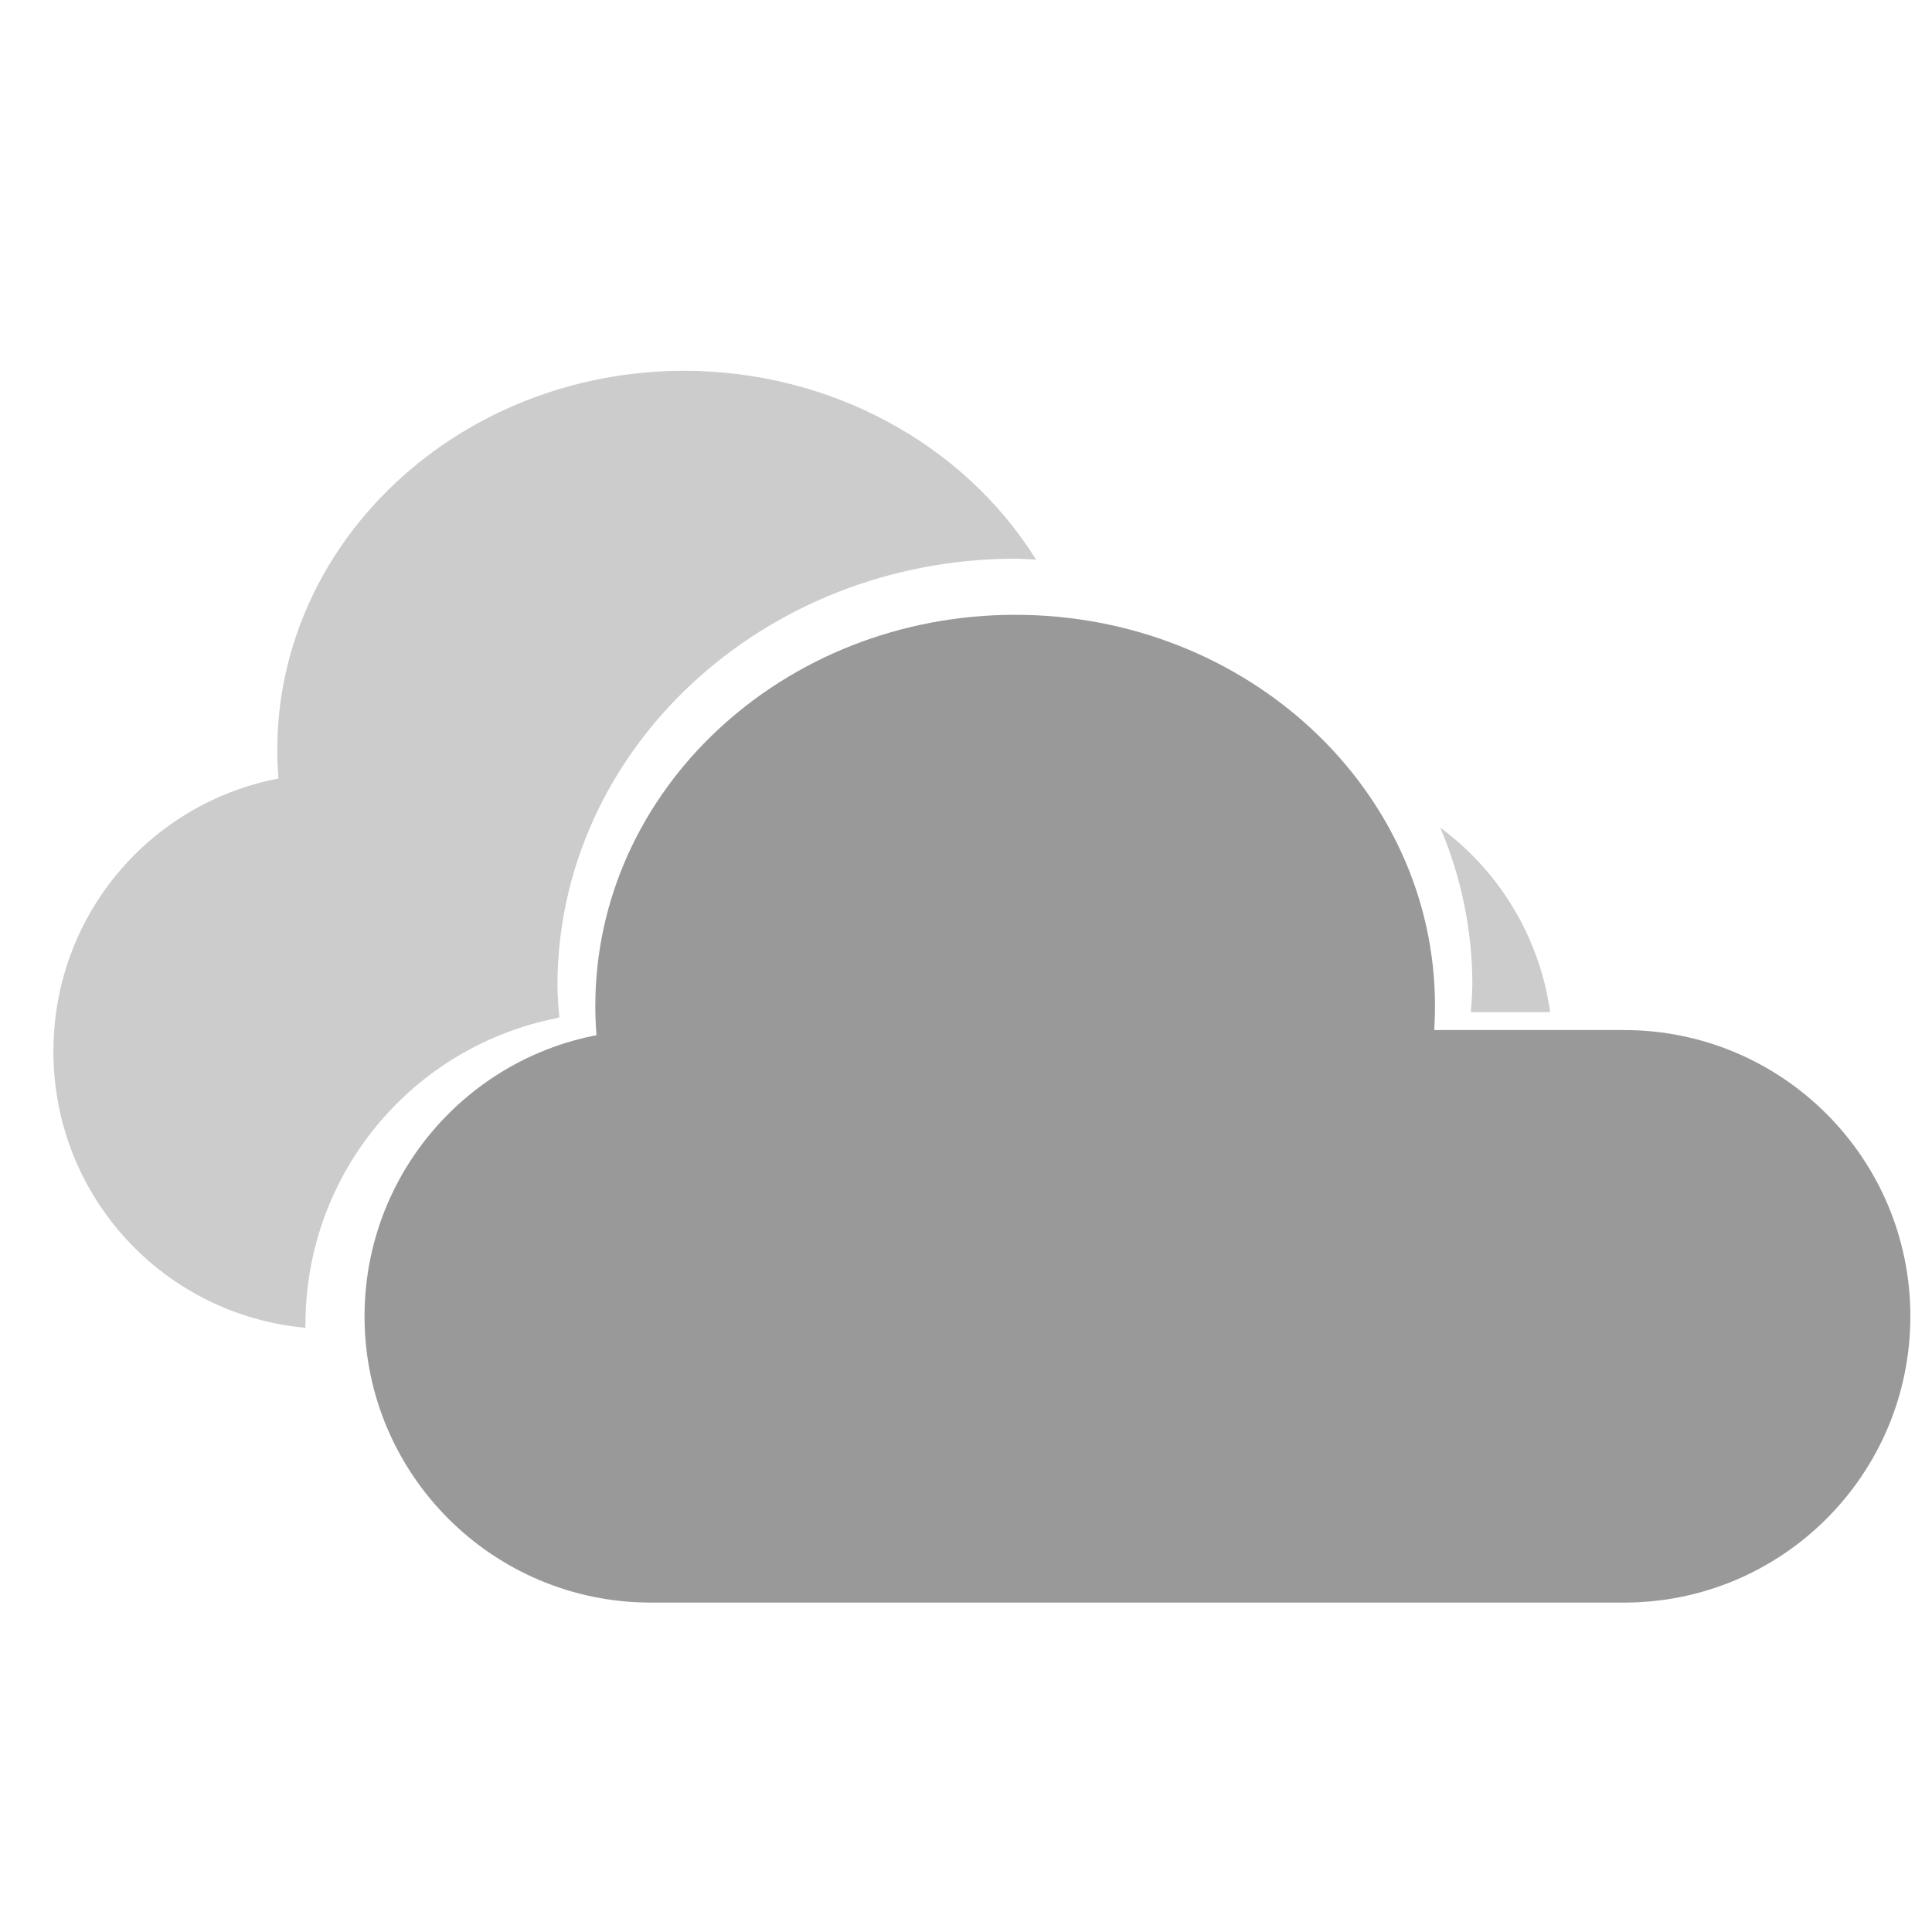
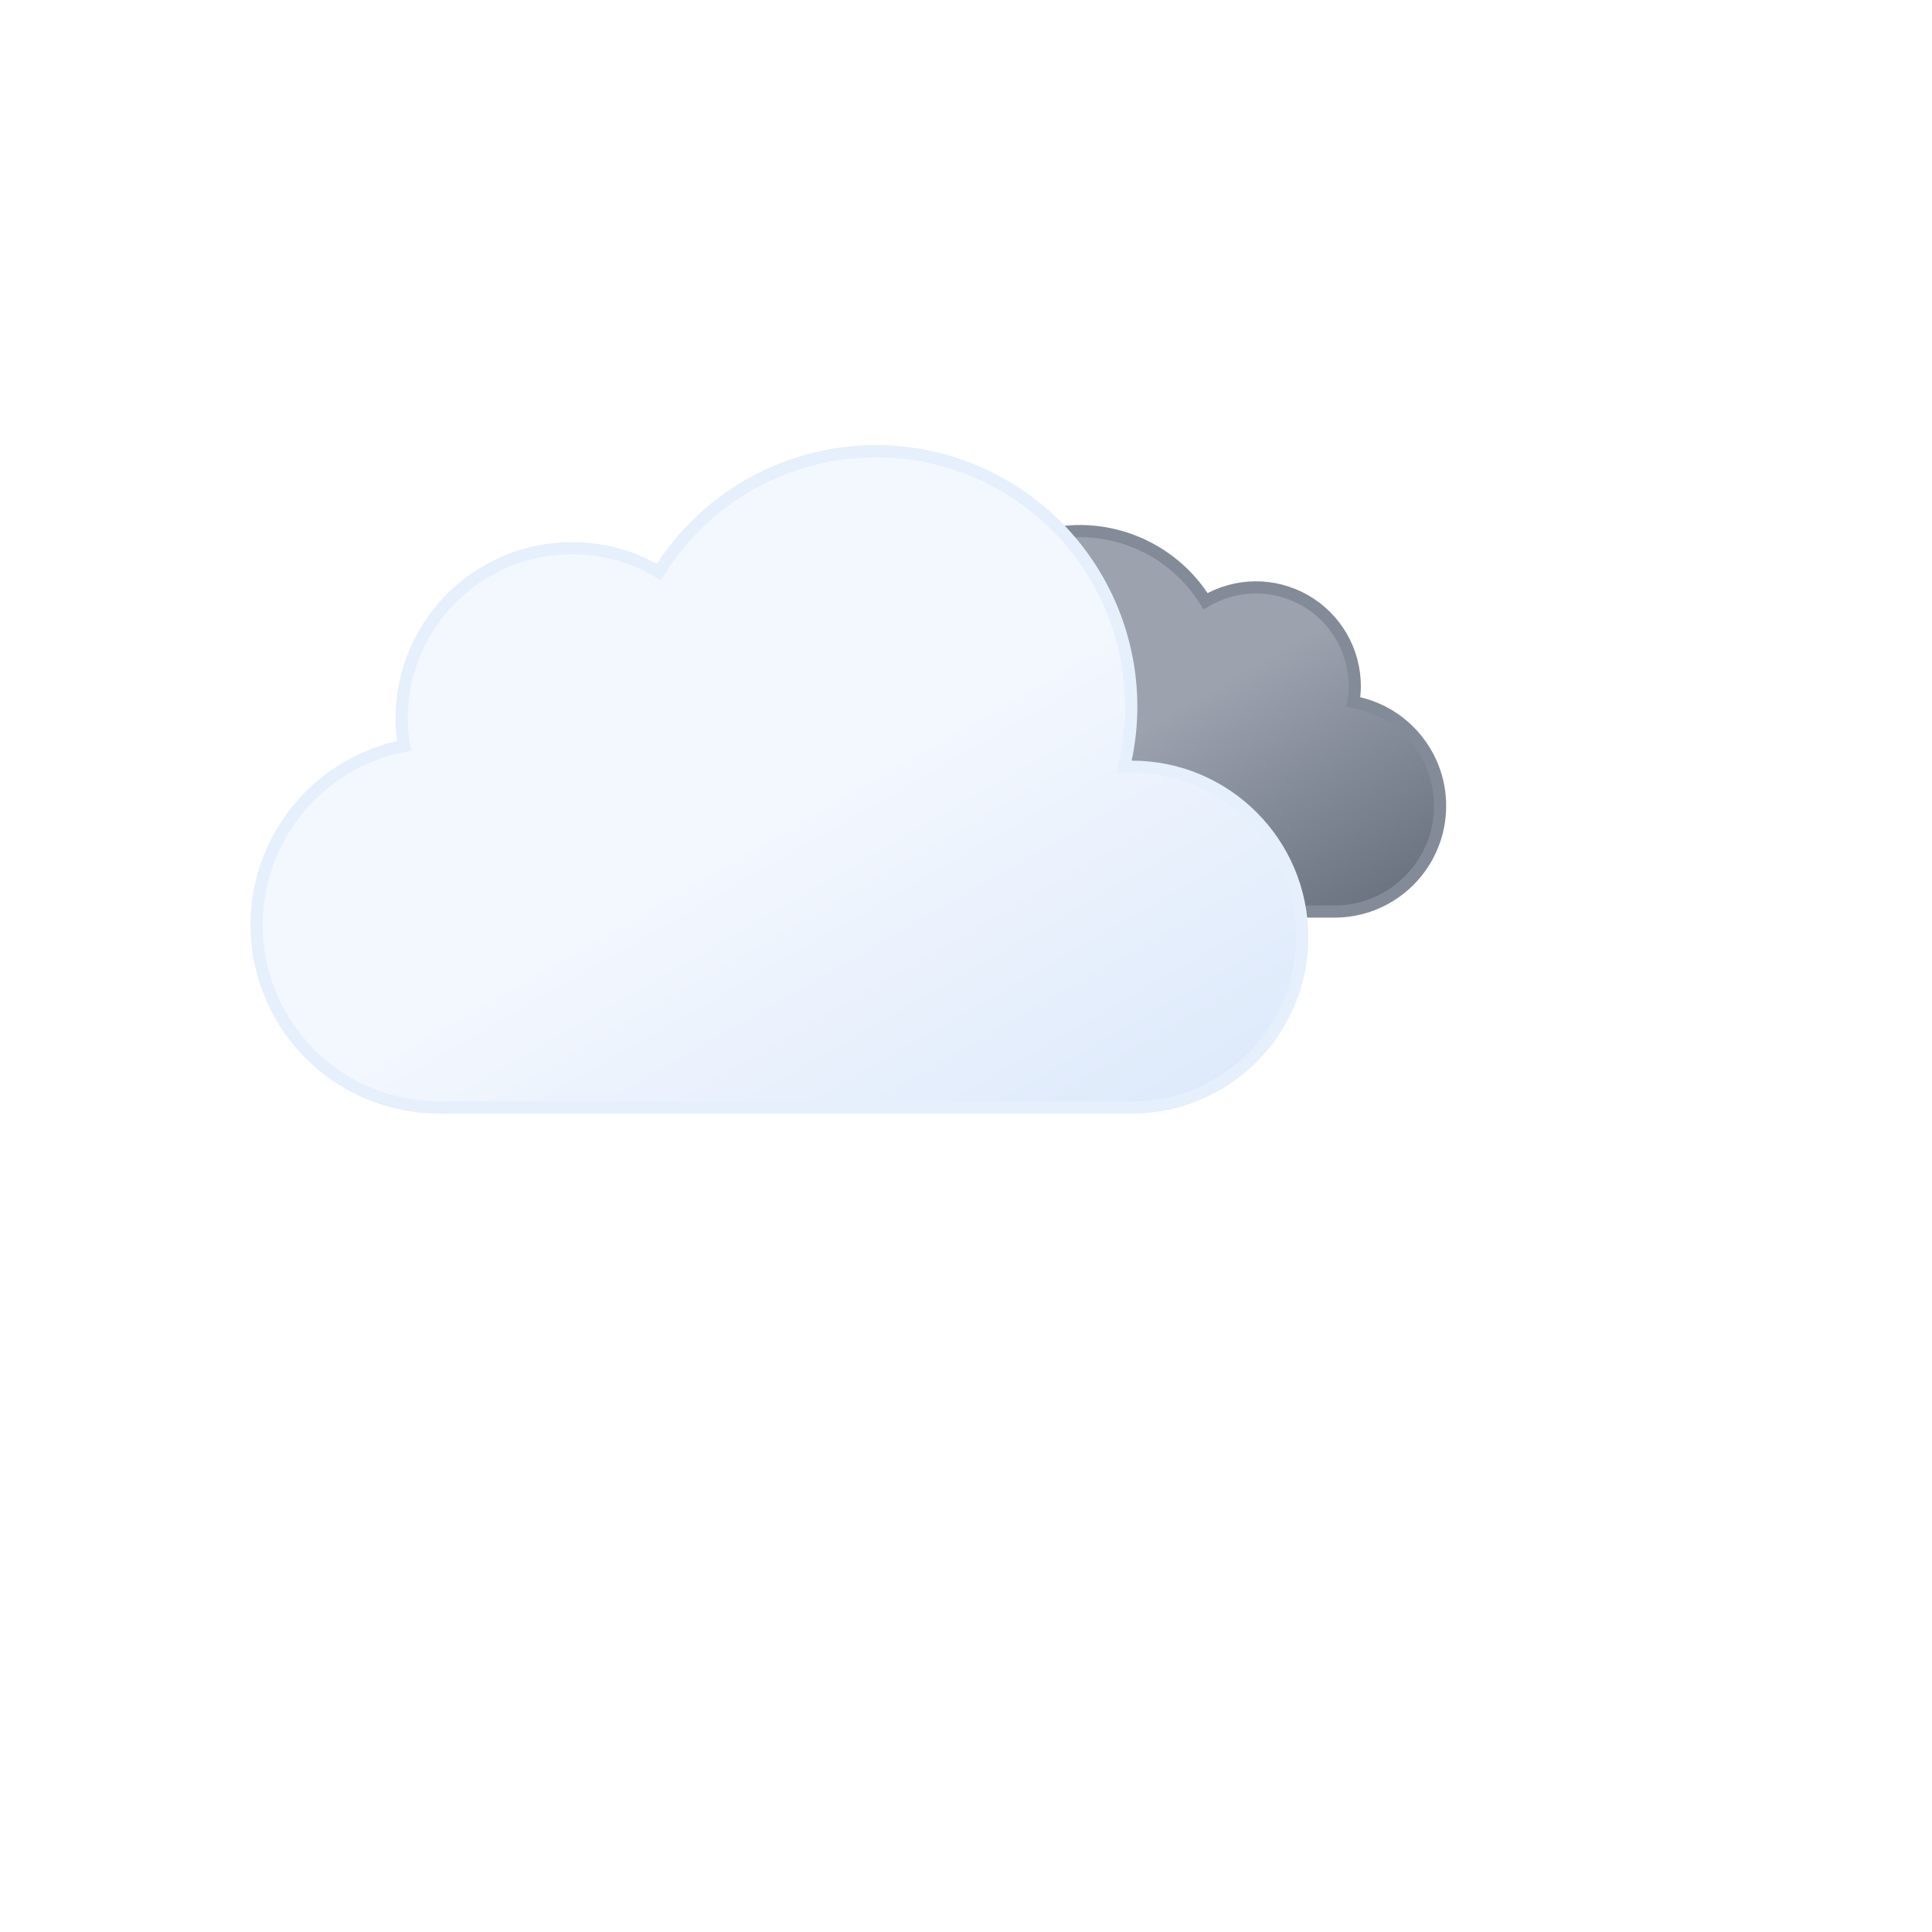
- <svg xmlns="http://www.w3.org/2000/svg" width="300" height="300" viewBox="0 0 79.375 79.375" version="1.1" id="svg8">
-   <defs id="defs2" />
-   <path id="rect12" d="m 13.603,31.783 c -6.321,0 -11.409,5.089 -11.409,11.41 0,5.966 4.534,10.831 10.358,11.359 -3.91e-4,-0.042 -0.003,-0.082 -0.003,-0.124 0,-6.261 4.436,-11.446 10.349,-12.602 a 18.838,17.554 0 0 1 -0.083,-1.382 18.838,17.554 0 0 1 2.468,-8.661 z m 45.57,2.221 a 18.838,17.554 0 0 1 1.318,6.44 18.838,17.554 0 0 1 -0.063,1.139 h 3.259 C 63.251,38.476 61.578,35.777 59.173,34.004 Z" style="fill:#cccccc;stroke-width:0.177" />
-   <path id="path14" d="M 28.124,15.233 A 16.734,15.593 0 0 0 11.391,30.826 16.734,15.593 0 0 0 18.486,43.53 c 1.349,-0.843 2.868,-1.44 4.495,-1.734 a 18.838,17.554 0 0 1 -0.079,-1.29 18.838,17.554 0 0 1 18.838,-17.553 18.838,17.554 0 0 1 0.827,0.039 16.734,15.593 0 0 0 -14.444,-7.758 z" style="fill:#cccccc;stroke-width:0.177" />
-   <rect ry="11.761" y="42.319" x="14.977" height="23.522" width="63.509" id="rect12-6-7" style="fill:#999999;stroke-width:0.183" />
-   <ellipse ry="16.073" rx="17.249" cy="41.332" cx="41.707" id="path14-7-5" style="fill:#999999;stroke-width:0.183" />
+ <svg xmlns="http://www.w3.org/2000/svg" viewBox="0 0 79.374 79.374" version="1.1" id="svg22" width="300" height="300">
+   <defs id="defs16">
+     <linearGradient id="a" x1="40.76" y1="23" x2="50.83" y2="40.46" gradientUnits="userSpaceOnUse">
+       <stop offset="0" stop-color="#9ca3af" id="stop2" />
+       <stop offset="0.45" stop-color="#9ca3af" id="stop4" />
+       <stop offset="1" stop-color="#6b7280" id="stop6" />
+     </linearGradient>
+     <linearGradient id="b" x1="22.56" y1="21.96" x2="39.2" y2="50.8" gradientUnits="userSpaceOnUse">
+       <stop offset="0" stop-color="#f3f7fe" id="stop9" />
+       <stop offset="0.45" stop-color="#f3f7fe" id="stop11" />
+       <stop offset="1" stop-color="#deeafb" id="stop13" />
+     </linearGradient>
+   </defs>
+   <path d="m 34.23,33.45 a 4.05,4.05 0 0 0 4.05,4 h 16.51 a 4.34,4.34 0 0 0 0.81,-8.61 3.52,3.52 0 0 0 0.06,-0.66 4.06,4.06 0 0 0 -6.13,-3.48 6.08,6.08 0 0 0 -11.25,3.19 6.34,6.34 0 0 0 0.18,1.46 h -0.18 a 4.05,4.05 0 0 0 -4.05,4.1 z" stroke="#848b98" stroke-miterlimit="10" stroke-width="0.5" fill="url(#a)" id="path18" />
+   <path d="m 46.5,31.5 h -0.32 a 10.49,10.49 0 0 0 -19.11,-8 7,7 0 0 0 -10.57,6 7.21,7.21 0 0 0 0.1,1.14 7.5,7.5 0 0 0 1.4,14.86 4.19,4.19 0 0 0 0.5,0 v 0 h 28 a 7,7 0 0 0 0,-14 z" stroke="#e6effc" stroke-miterlimit="10" stroke-width="0.5" fill="url(#b)" id="path20" />
</svg>
